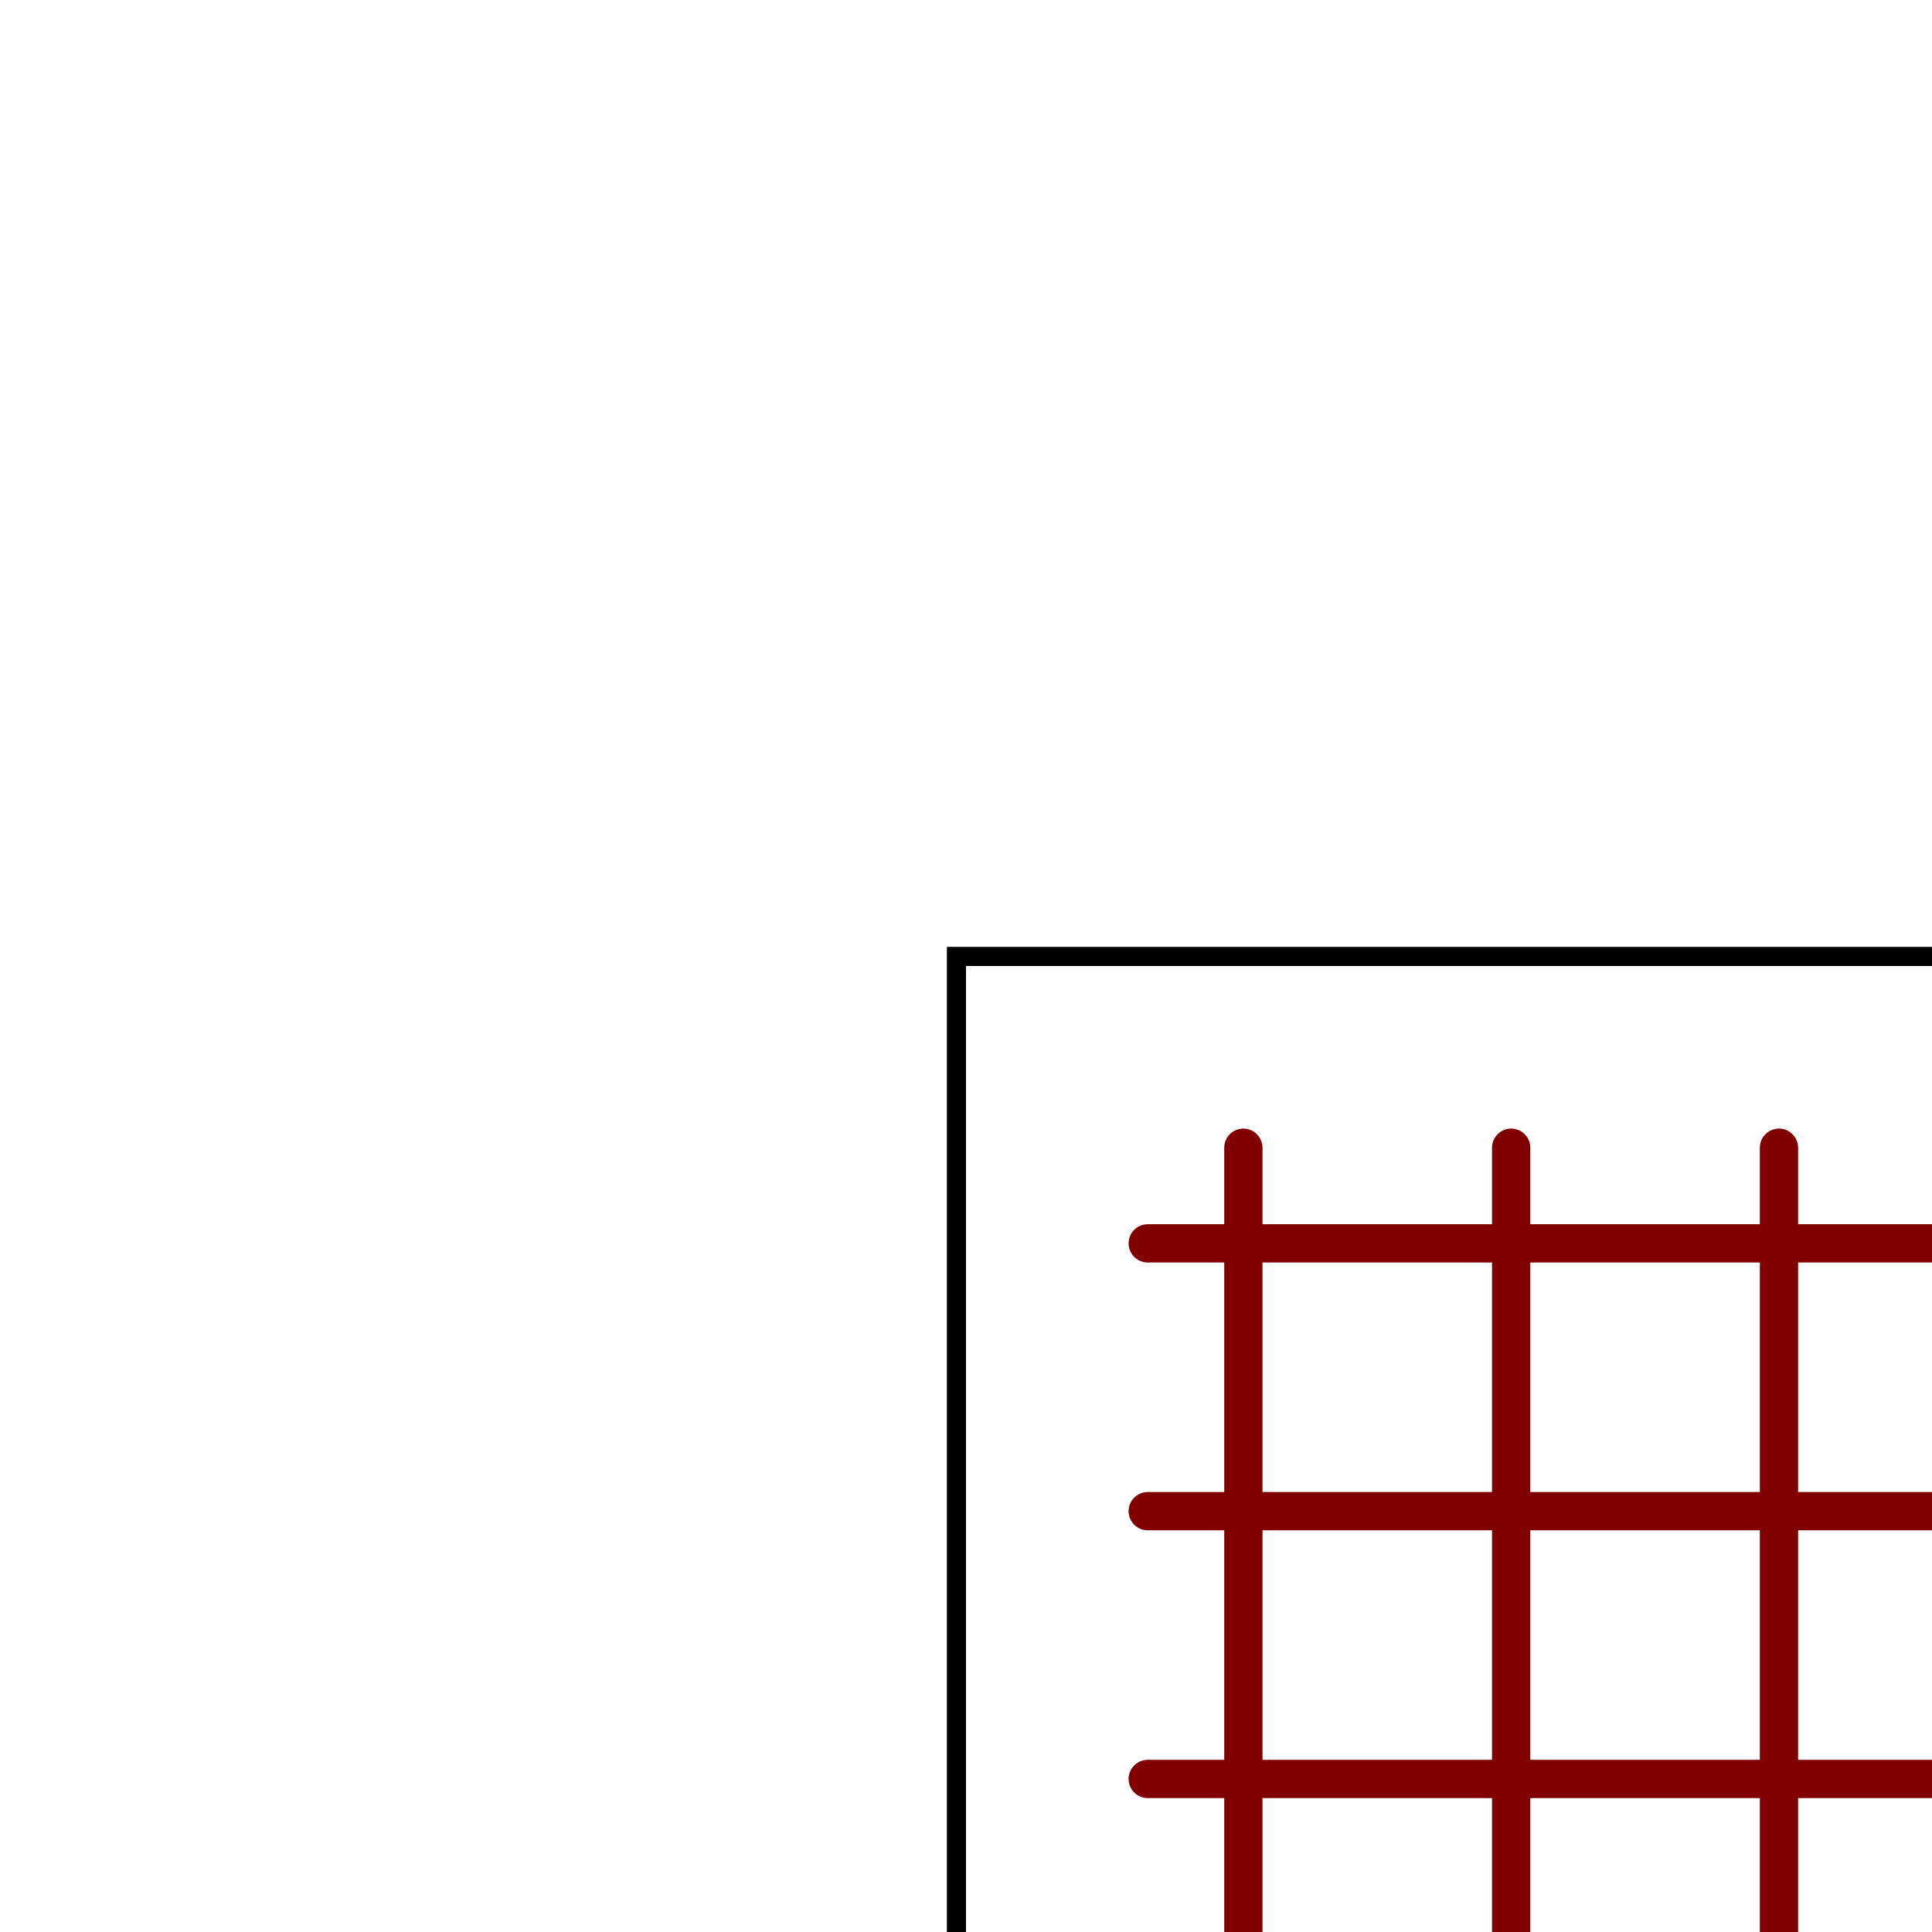
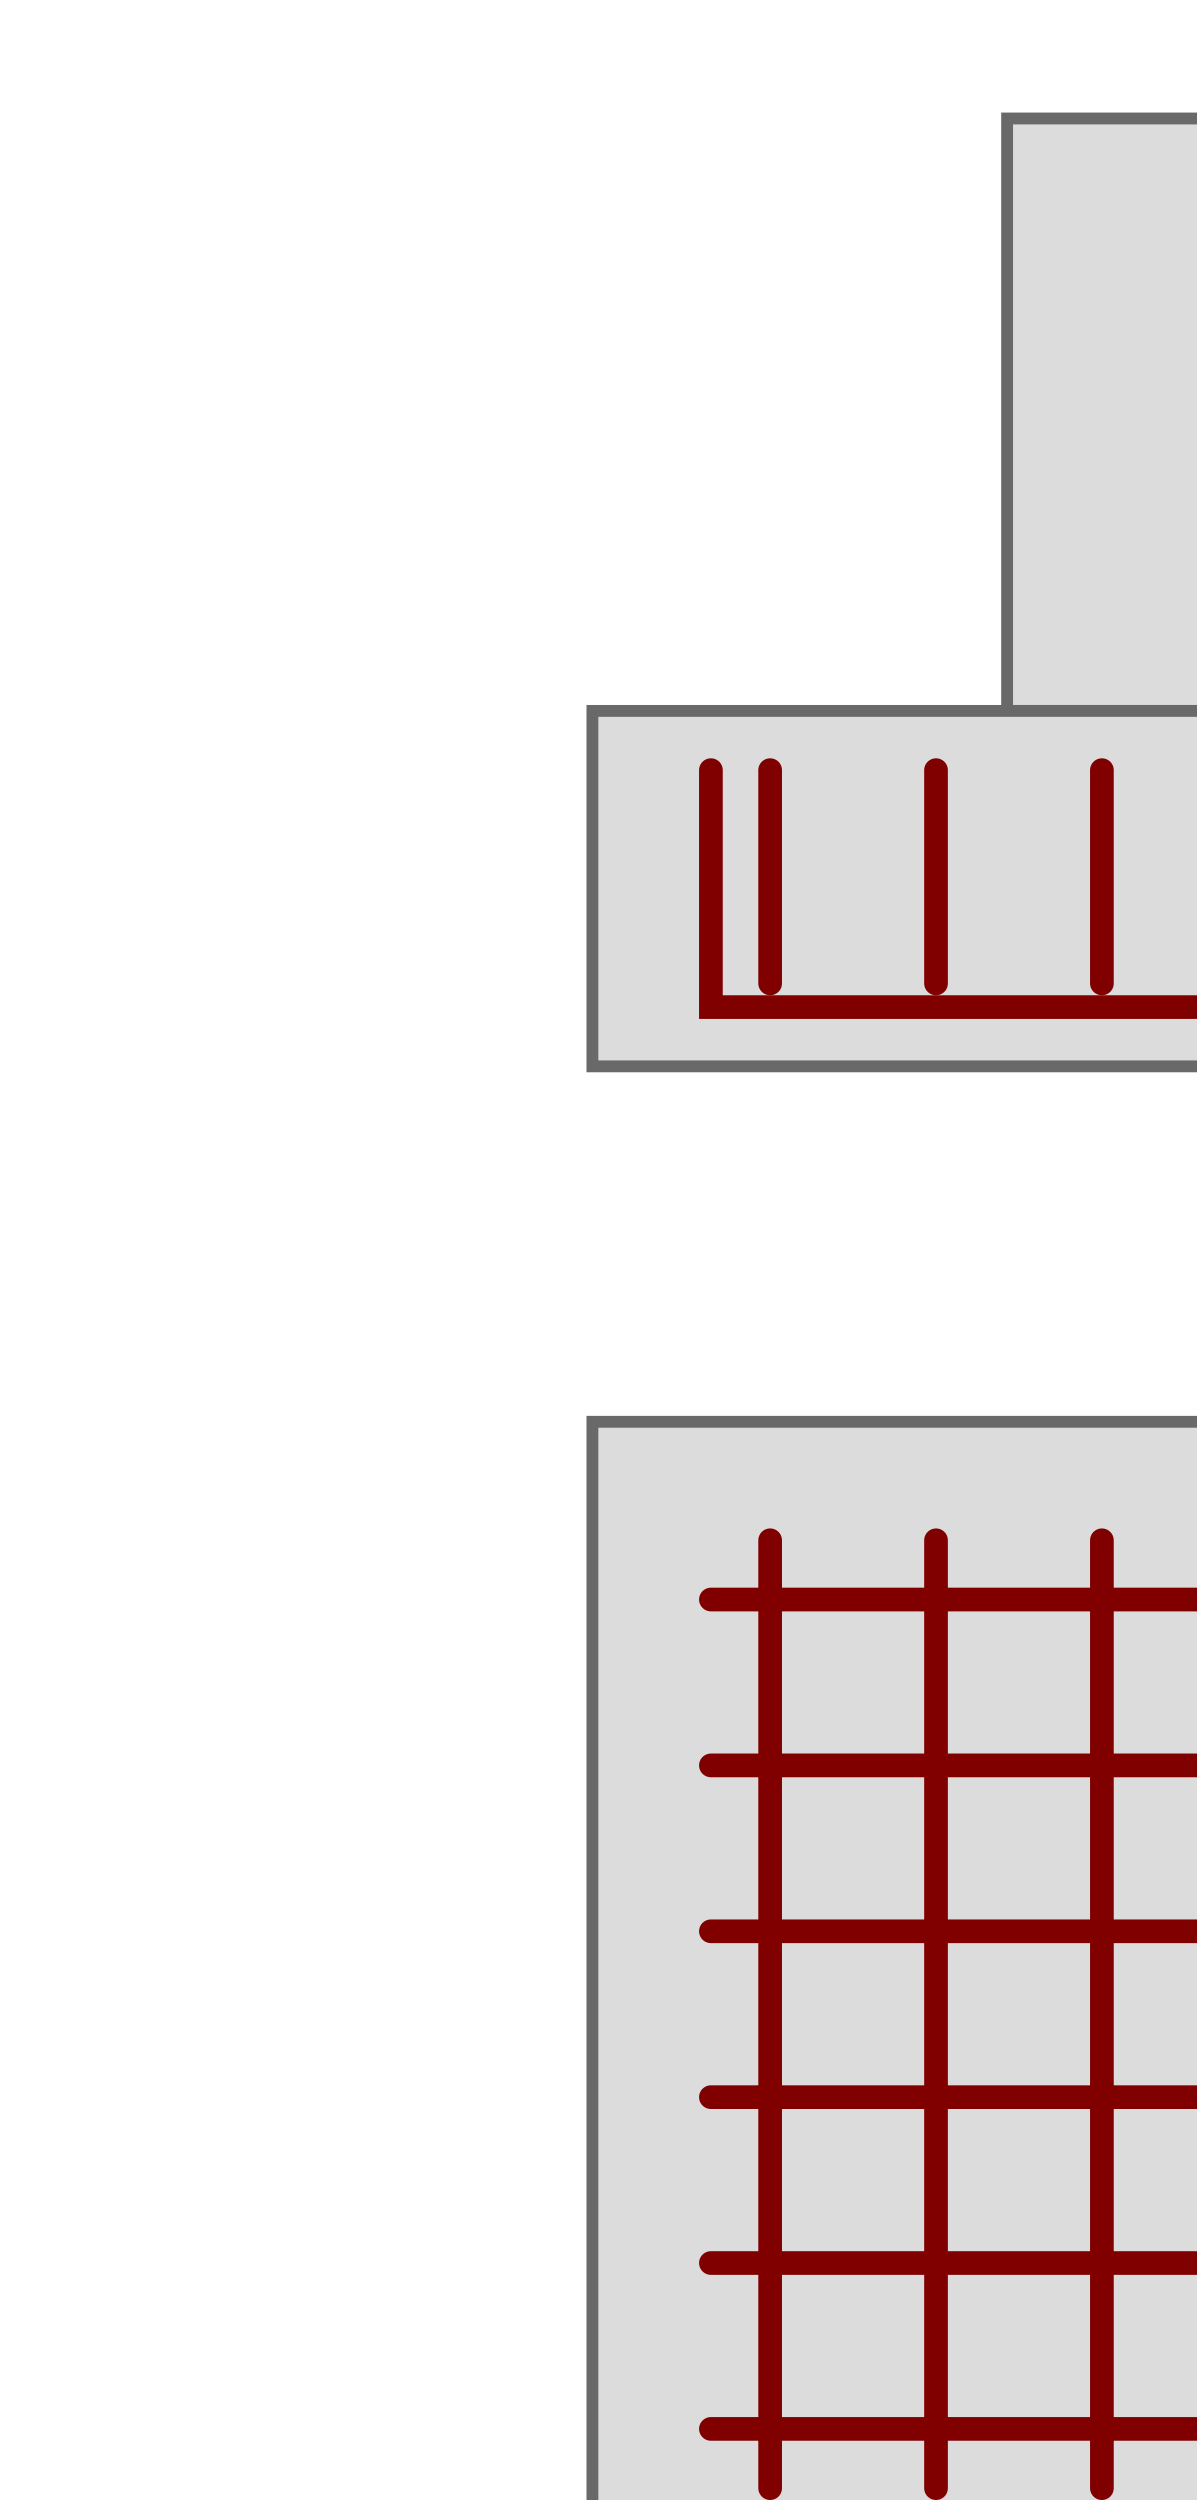
<svg xmlns="http://www.w3.org/2000/svg">
  <line x1="0" y1="0" x2="1" y2="0" />
-   <g transform="translate(50,50)">
-     <rect x="0" y="0" width="100" height="100" stroke="black" fill="none" />
+   <g transform="translate(50,10)">
+     <rect x="35" y="0" width="30" height="50" stroke="DimGray " fill="Gainsboro" />
+     <rect x="0" y="50" width="100" height="30" stroke="DimGray " fill="Gainsboro" />
+     <g transform="translate(0,50)" stroke-linecap="round" stroke="maroon" stroke-width="2" fill="none">
+       <path d="M 10 5 v 20 h 80 v -20" stroke-width="2" />
+       <line x1="15" x2="15" y1="5" y2="23" />
+       <line x1="29" x2="29" y1="5" y2="23" />
+       <line x1="43" x2="43" y1="5" y2="23" />
+       <line x1="57" x2="57" y1="5" y2="23" />
+       <line x1="71" x2="71" y1="5" y2="23" />
+       <line x1="85" x2="85" y1="5" y2="23" />
+     </g>
+   </g>
+   <g transform="translate(50,120)">
+     <rect x="0" y="0" width="100" height="100" stroke="DimGray " fill="Gainsboro" />
    <g stroke-linecap="round" stroke="maroon" stroke-width="2">
      <line x1="10" y1="15" x2="90" y2="15" />
      <line x1="10" y1="29" x2="90" y2="29" />
      <line x1="10" y1="43" x2="90" y2="43" />
      <line x1="10" y1="57" x2="90" y2="57" />
      <line x1="10" y1="71" x2="90" y2="71" />
      <line x1="10" y1="85" x2="90" y2="85" />
    </g>
    <g stroke-linecap="round" stroke="maroon" stroke-width="2">
      <line x1="15" y1="10" x2="15" y2="90" />
      <line x1="29" y1="10" x2="29" y2="90" />
      <line x1="43" y1="10" x2="43" y2="90" />
      <line x1="57" y1="10" x2="57" y2="90" />
      <line x1="71" y1="10" x2="71" y2="90" />
      <line x1="85" y1="10" x2="85" y2="90" />
    </g>
  </g>
</svg>
